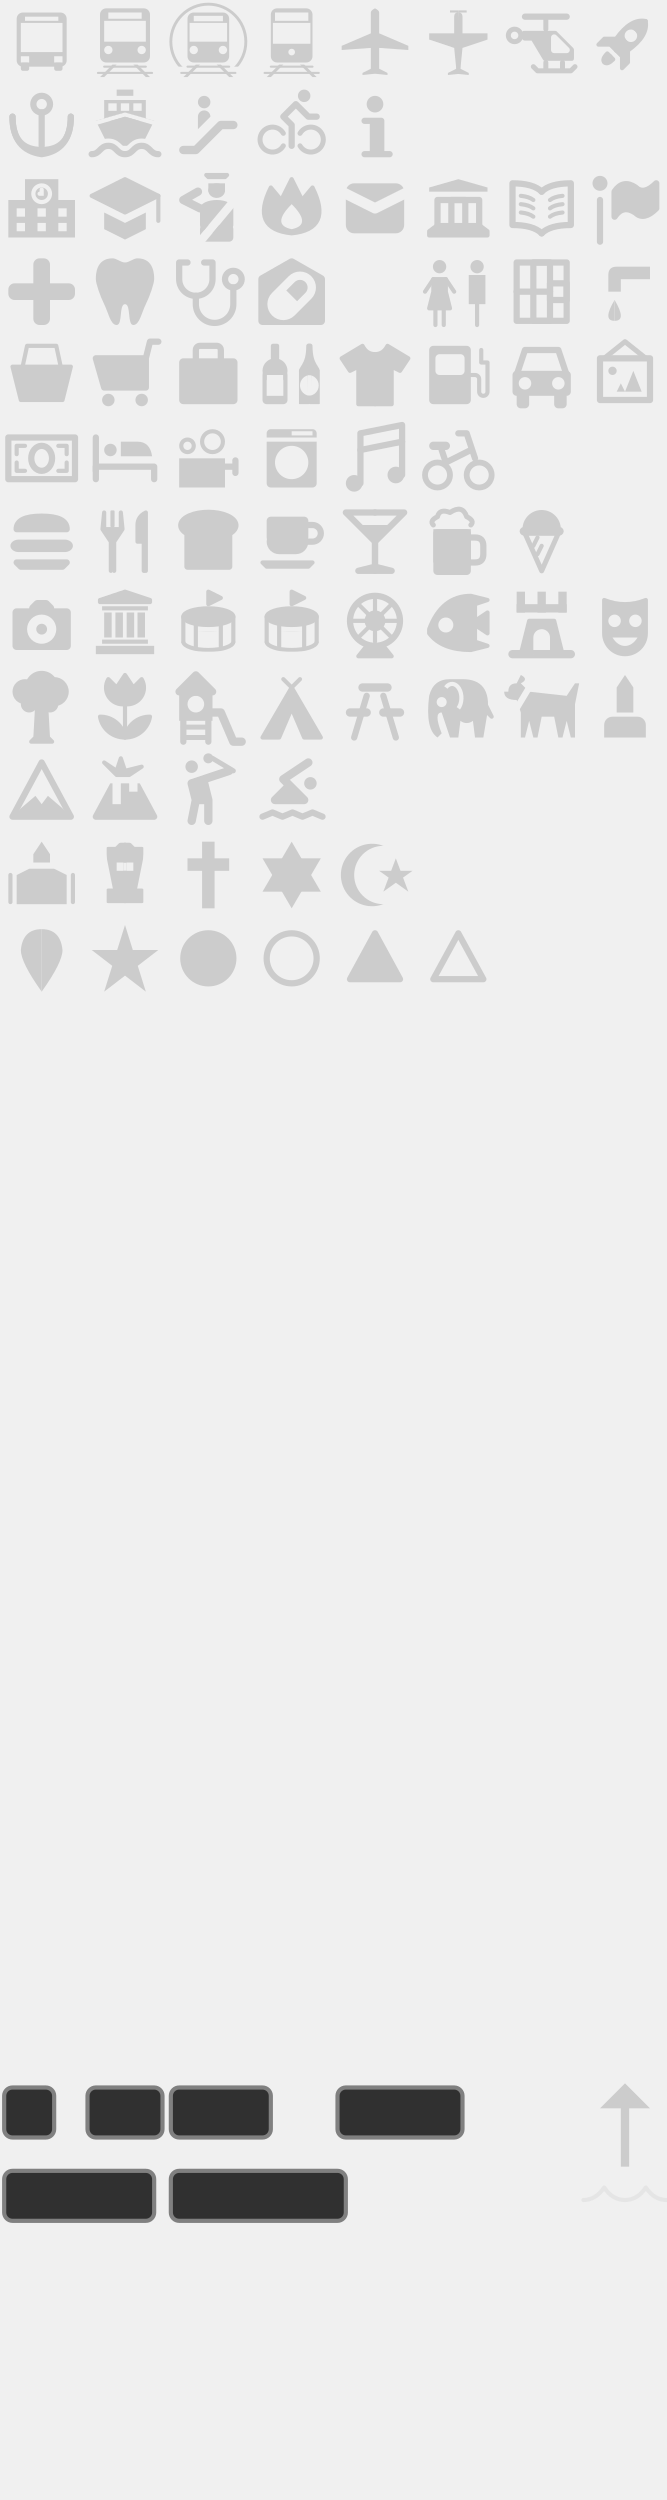
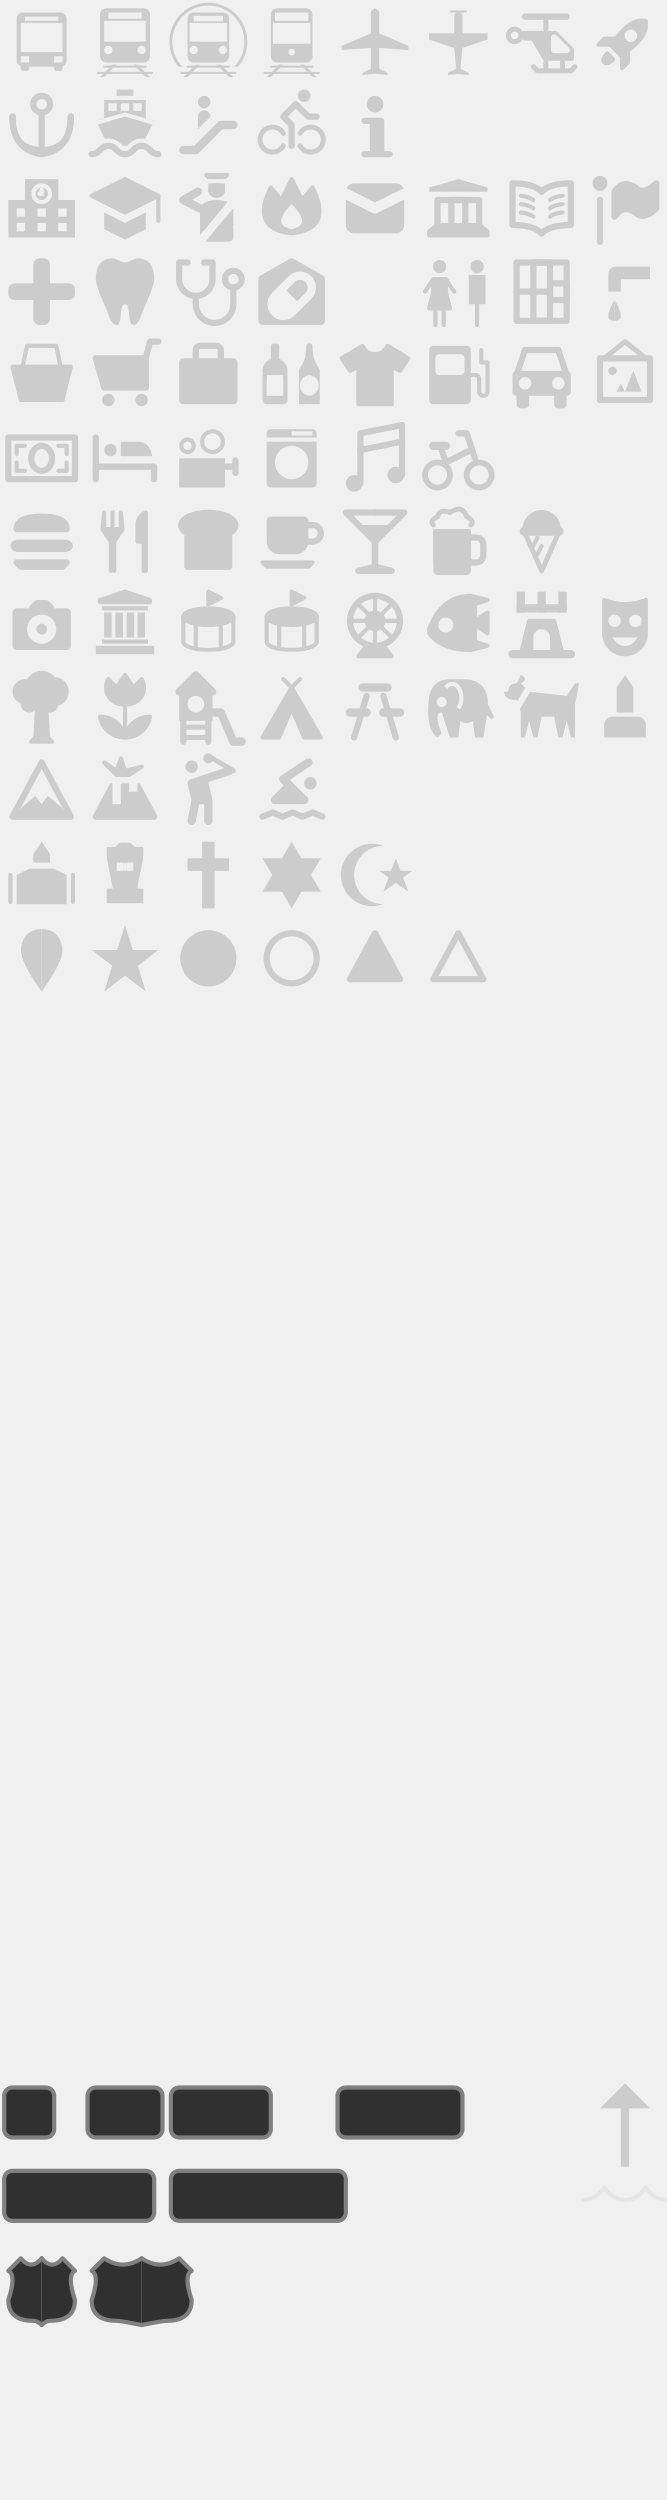
<svg xmlns="http://www.w3.org/2000/svg" viewBox="0 0 160 600">
  <style>
    /* 塗りのみ */
    .f {
      fill: hsl(0 0% 80%);
    }

    /* 線のみ */
    .s {
      fill: none;
      stroke: hsl(0 0% 80%);
      stroke-linejoin: round;
      stroke-linecap: round;
    }

    /* 塗と線 */
    .fs {
      fill: hsl(0 0% 80%);
      stroke: hsl(0 0% 80%);
      stroke-linejoin: round;
      stroke-linecap: round;
    }

    .w05 {
      stroke-width: 0.5;
    }

    .w07 {
      stroke-width: 0.7;
    }

    .w10 {
      stroke-width: 1;
    }

    .w12 {
      stroke-width: 1.2;
    }

    .w14 {
      stroke-width: 1.4;
    }

    .w15 {
      stroke-width: 1.5;
    }

    .w18 {
      stroke-width: 1.8;
    }

    .w20 {
      stroke-width: 2.0;
    }

    /* 道路番号の基本スタイル */
    .road {
      fill: hsl(0 0% 0% / 80%);
      stroke: hsl(0 0% 50%);
      stroke-linejoin: round;
      stroke-linecap: round;
    }
  </style>
  <g>
    <view id="bus_11" viewBox="0 0 20 20" />
    <g transform="translate(0 0)">
      <defs>
        <mask id="bus_11_mask">
          <rect x="0" y="0" width="20" height="20" fill="white" />
          <rect x="6" y="4" width="8" height="1" fill="black" />
          <rect x="5" y="5.5" width="10" height="7" fill="black" />
          <rect x="5" y="13.5" width="2" height="1.5" fill="black" />
          <rect x="13" y="13.5" width="2" height="1.5" fill="black" />
        </mask>
      </defs>
      <rect x="4" y="3" width="12" height="13" rx="1.5" class="f" mask="url(#bus_11_mask)" />
      <rect x="5" y="15" width="2" height="2" rx="0.5" class="f" mask="url(#bus_11_mask)" />
      <rect x="13" y="15" width="2" height="2" rx="0.5" class="f" mask="url(#bus_11_mask)" />
    </g>
    <view id="railway_11" viewBox="20 0 20 20" />
    <g transform="translate(20 0)">
      <defs>
        <mask id="railway_11_mask">
          <rect x="0" y="0" width="20" height="20" fill="white" />
          <rect x="6" y="3" width="8" height="1.5" fill="black" />
          <rect x="5" y="5" width="10" height="5" fill="black" />
          <circle cx="6" cy="12" r="1" fill="black" />
          <circle cx="14" cy="12" r="1" fill="black" />
        </mask>
      </defs>
      <rect x="4" y="2" width="12" height="13" rx="1.5" class="f" mask="url(#railway_11_mask)" />
      <path d="M 7 15.5 l -3 3 l 1 0 l 3 -3" class="f" />
      <path d="M 12 15.5 l 3 3 l 1 0 l -3 -3" class="f" />
      <path d="M 5 16 l 10 0" class="s w05" />
      <path d="M 3.5 17.5 l 13 0" class="s w05" />
    </g>
    <view id="rail_metro_11" viewBox="40 0 20 20" />
    <g transform="translate(40 0)">
      <defs>
        <mask id="rail_metro_11_mask">
          <rect x="0" y="0" width="20" height="20" fill="white" />
          <rect x="6.5" y="3.8" width="7" height="1.3" fill="black" />
          <rect x="5.5" y="5.5" width="9" height="4.5" fill="black" />
          <circle cx="6.5" cy="12" r="1" fill="black" />
          <circle cx="13.5" cy="12" r="1" fill="black" />
        </mask>
        <mask id="rail_metro_11_tunnel_mask">
          <rect x="0" y="0" width="20" height="20" fill="white" />
          <rect x="0" y="16" width="20" height="5" fill="black" />
        </mask>
      </defs>
      <rect x="5" y="3" width="10" height="12" rx="1.5" class="f" mask="url(#rail_metro_11_mask)" />
      <circle cx="10" cy="10" r="9" class="s w07" mask="url(#rail_metro_11_tunnel_mask)" />
      <path d="M 7 15.5 l -3 3 l 1 0 l 3 -3" class="f" />
      <path d="M 12 15.5 l 3 3 l 1 0 l -3 -3" class="f" />
      <path d="M 5 16 l 10 0" class="s w05" />
      <path d="M 3.5 17.5 l 13 0" class="s w05" />
    </g>
    <view id="rail_light_11" viewBox="60 0 20 20" />
    <g transform="translate(60 0)">
      <defs>
        <mask id="rail_light_11_mask">
          <rect x="0" y="0" width="20" height="20" fill="white" />
          <rect x="6" y="3" width="8" height="2" fill="black" />
          <rect x="5.5" y="5.5" width="9" height="5" fill="black" />
          <circle cx="10" cy="12.5" r="0.8" fill="black" />
        </mask>
      </defs>
      <rect x="5" y="2" width="10" height="13" rx="1.5" class="f" mask="url(#rail_light_11_mask)" />
      <path d="M 7 15.5 l -3 3 l 1 0 l 3 -3" class="f" />
      <path d="M 12 15.5 l 3 3 l 1 0 l -3 -3" class="f" />
      <path d="M 5 16 l 10 0" class="s w05" />
      <path d="M 3.5 17.5 l 13 0" class="s w05" />
    </g>
    <view id="airport_11" viewBox="80 0 20 20" />
    <g transform="translate(80 0)">
      <path d="M 10 2 q -1 0.5 -1 1 v 5 l -7 3 v 1 l 7 -0.5 v5 l -2 1 v 0.5 l 3 -0.3 z" class="f" />
      <path d="M 10 2 q -1 0.5 -1 1 v 5 l -7 3 v 1 l 7 -0.5 v5 l -2 1 v 0.5 l 3 -0.3 z" class="f" transform="translate(20) scale(-1 1)" />
    </g>
    <view id="airfield_11" viewBox="100 0 20 20" />
    <g transform="translate(100 0)">
      <path d="M 10 2.5 h -2 v 0.5 h 2 q -1 0 -1 1 v 4 h -6 v 1.5 l 6 2 l 0.5 5 l -2 1 v 0.5 l 3 -0.3 z" class="f" />
      <path d="M 10 2.5 h -2 v 0.5 h 2 q -1 0 -1 1 v 4 h -6 v 1.5 l 6 2 l 0.5 5 l -2 1 v 0.5 l 3 -0.3 z" class="f" transform="translate(20) scale(-1 1)" />
    </g>
    <view id="heliport_11" viewBox="120 0 20 20" />
    <g transform="translate(120 0)">
      <defs>
        <mask id="heliport_11_mask">
          <rect x="0" y="0" width="20" height="20" fill="white" />
          <path d="M 13 9 l 3 3 h -3 z" fill="black" stroke="black" stroke-width="1.5" stroke-linejoin="round" />
        </mask>
      </defs>
      <path d="M 6 8 h 7 l 4 4 v 2 h -6 l -3 -5 h -2 z" class="fs w15" mask="url(#heliport_11_mask)" />
      <path d="M 15 15 v 1.5 z" class="s w12" />
      <path d="M 11 4 v 3 z" class="s w12" />
      <path d="M 6 4 h 10 z" class="s w15" />
      <path d="M 11 15 v 1.5 z" class="s w12" />
      <path d="M 8 16 l 1 1 h 8 l 1 -1" class="s w12" />
      <circle cx="3.5" cy="8.5" r="1.5" class="s w12" />
    </g>
    <view id="rocket_11" viewBox="140 0 20 20" />
    <g transform="translate(140 0)">
      <defs>
        <mask id="rocket_11_mask">
          <rect x="0" y="0" width="20" height="20" fill="white" />
          <circle cx="10" cy="8" r="1.5" fill="black" />
        </mask>
      </defs>
      <path d="M 10 3 q -3 2 -2 8 l -2 2 v 2 l 2 -2 h 2 z M 10 15 h -1 q 0 2 1 2 z" class="fs" mask="url(#rocket_11_mask)" transform="rotate(45 10 10)" />
      <path d="M 10 3 q -3 2 -2 8 l -2 2 v 2 l 2 -2 h 2 z M 10 15 h -1 q 0 2 1 2 z" class="fs" mask="url(#rocket_11_mask)" transform="translate(20 0) scale(-1 1) rotate(-45 10 10) " />
    </g>
    <view id="harbor_11" viewBox="0 20 20 20" />
    <g transform="translate(0 20)">
      <circle cx="10" cy="5" r="2" class="s w15" />
      <path d="M 10 7 v 8 " class="s w15" />
      <path d="M 3 8 q 0 8 7 8 t 7 -8" class="s w15" />
      <path d="M 3 8 q 0 8 7 9 q 7 -1 7 -9" class="s w15" />
    </g>
    <view id="ferry_terminal_11" viewBox="20 20 20 20" />
    <g transform="translate(20 20)">
      <defs>
        <mask id="ferry_terminal_11_mask">
          <rect x="0" y="0" width="20" height="20" fill="white" />
          <rect x="6" y="4.8" width="2" height="1.8" fill="black" />
          <rect x="9" y="4.8" width="2" height="1.8" fill="black" />
          <rect x="12" y="4.8" width="2" height="1.8" fill="black" />
          <path d="M 3 9.5 l 7 -2 l 7 2" fill="none" stroke="black" />
          <path d="M 2 17 c 2 0 2 -2 4 -2 s 2 2 4 2 s 2 -2 4 -2 s 2 2 4 2" fill="none" stroke="black" stroke-width="3.5" />
        </mask>
      </defs>
      <rect x="8" y="1.5" width="4" height="1.5" class="f" />
      <rect x="5" y="4" width="10" height="5" class="f" mask="url(#ferry_terminal_11_mask)" />
      <path d="M 3 9 l 7 -2 l 7 2 l -3 6 h -8" class="f" mask="url(#ferry_terminal_11_mask)" />
      <path d="M 2 17 c 2 0 2 -2 4 -2 s 2 2 4 2 s 2 -2 4 -2 s 2 2 4 2" class="s w15" />
    </g>
    <view id="entrance_11" viewBox="40 20 20 20" />
    <g transform="translate(40 20)">
      <circle cx="9" cy="4.5" r="1.5" class="f" />
      <path d="M 7.5 11 v -3 a 1.5 1.5 0 0 1 3 0 z" class="f" />
      <path d="M 4 16 h 3 l 6 -6 h 3 " class="s w20" />
    </g>
    <view id="bicycle_rental_11" viewBox="60 20 20 20" />
    <g transform="translate(60 20)">
      <circle cx="13" cy="3" r="1.5" class="f" />
      <path d="M 8 12 a 3 3 0 1 0 0 3" class="s w12" />
      <path d="M 12 12 a 3 3 0 1 1 0 3" class="s w12" />
      <path d="M 10 15 v -5 l -2 -2 l 3 -3 l 3 3 h 2" class="s w15" />
    </g>
    <view id="information_11" viewBox="80 20 20 20" />
    <g transform="translate(80 20)">
      <circle cx="10" cy="5" r="2" class="f" />
      <path d="M 7.5 9 h 2 v 8 h -2 h 6 h -2 v -8 z" class="fs w15" />
    </g>
    <view id="school_11" viewBox="0 40 20 20" />
    <g transform="translate(0 40)">
      <defs>
        <mask id="school_11_mask">
          <rect x="0" y="0" width="20" height="20" fill="white" />
          <circle cx="10" cy="6.5" r="2" fill="none" stroke="black" />
          <path d="M 10 5.5 v 1 h -0.5" fill="none" stroke="black" stroke-linecap="round" />
          <rect x="4" y="10" width="2" height="2" fill="black" />
          <rect x="9" y="10" width="2" height="2" fill="black" />
          <rect x="14" y="10" width="2" height="2" fill="black" />
          <rect x="4" y="13.5" width="2" height="2" fill="black" />
          <rect x="9" y="13.5" width="2" height="2" fill="black" />
          <rect x="14" y="13.5" width="2" height="2" fill="black" />
        </mask>
      </defs>
      <path d="M 6 3 h 8 v 5 h 4 v 9 h -16 v -9 h 4 z" class="f" mask="url(#school_11_mask)" />
    </g>
    <view id="college_11" viewBox="20 40 20 20" />
    <g transform="translate(20 40)">
      <path d="M 18 7 l -8 -4 l -8 4 l 8 4 l 8 -4 z" class="fs" />
      <path d="M 18 7 v6" class="s" />
      <path d="M 5 11 v 4 l 5 2.5 l 5 -2.5 v -4 l -5 2.5 z" class="f" />
    </g>
    <view id="police_11" viewBox="40 40 20 20" />
    <g transform="translate(40 40)">
      <defs>
        <mask id="police_11_mask">
          <rect x="0" y="0" width="20" height="20" fill="white" />
          <path d="M 18 6 l -10 12" style="fill:none; stroke:black; stroke-width:2" />
        </mask>
      </defs>
      <rect x="8" y="8" width="8" height="8" rx="4" ry="2" class="f" mask="url(#police_11_mask)" />
      <rect x="8" y="14" width="8" height="4" rx="1" class="f" mask="url(#police_11_mask)" />
      <path d="M 8 10 l -4 -2 l 3.5 -2" class="s w20" />
      <rect x="10" y="4" width="4" height="3.5" class="f" rx="2" />
      <rect x="10" y="4" width="4" height="2" class="f" />
      <path d="M 9.5 2 h 5 l -0.5 0.5 h -4 z" class="fs" />
    </g>
    <view id="fire_station_11" viewBox="60 40 20 20" />
    <g transform="translate(60 40)">
      <defs>
        <mask id="fire_station_11_mask">
          <rect x="0" y="0" width="20" height="20" fill="white" />
          <path d="M 10 9 Q 5 14 10 15 Q 15 14 10 9 z" style="fill:black" />
        </mask>
      </defs>
      <path d="M 10 3 L 7.5 8 L 5 5 Q 0 15 10 16 Q 20 15 15 5 L 12.5 8 z" class="fs" mask="url(#fire_station_11_mask)" />
    </g>
    <view id="post_11" viewBox="80 40 20 20" />
    <g transform="translate(80 40)">
      <defs>
        <mask id="post_11_mask">
          <rect x="0" y="0" width="20" height="20" fill="white" />
          <path d="M 2 6 L 10 10 L 18 6" style="fill:none; stroke:black; stroke-width:2.5; stroke-linejoin:round" />
        </mask>
      </defs>
      <rect x="3" y="4" width="14" height="12" rx="2" class="f" mask="url(#post_11_mask)" />
    </g>
    <view id="town_hall_11" viewBox="100 40 20 20" />
    <g transform="translate(100 40)">
      <path d="M 10 3 l -7 2 v 1 h 14 v -1 z" class="f" />
      <path d="M 5 14 v -6 h 10 v 6" class="s w15" />
      <path d="M 8.333 14 v -6 h 3.333 v 6" class="s w15" />
      <path d="M 5 14 l -2 1.5 v 1 h 14 v -1 l -2 -1.5 z" class="fs" />
    </g>
    <view id="library_11" viewBox="120 40 20 20" />
    <g transform="translate(120 40)">
      <path d="M 10 6 q -2 -2 -7 -2 v 10 q 5 0 7 2" class="s w15" />
      <path d="M 10 6 q -2 -2 -7 -2 v 10 q 5 0 7 2" class="s w15" transform="translate(20 0) scale(-1 1)" />
      <path d="M 8 8 q -1 -0.8 -3 -1" class="s" />
      <path d="M 8 10 q -1 -0.8 -3 -1" class="s" />
      <path d="M 8 12 q -1 -0.8 -3 -1" class="s" />
      <path d="M 12 8 q 1 -0.8 3 -1" class="s" />
      <path d="M 12 10 q 1 -0.8 3 -1" class="s" />
      <path d="M 12 12 q 1 -0.8 3 -1" class="s" />
    </g>
    <view id="embassy_11" viewBox="140 40 20 20" />
    <g transform="translate(140 40)">
      <circle cx="4" cy="4" r="1.8" class="f" />
      <path d="M 4 8 v 10" class="s w15" />
      <path d="M 7.5 6 q 2 -3 5 -1 q 2 2 5 -1 v 6 q -3 3 -5 1 q -3 -2 -5 1 z" class="fs w15" />
    </g>
    <view id="hospital_11" viewBox="0 60 20 20" />
    <g transform="translate(0 60)">
      <rect x="2" y="8" width="16" height="4" rx="1.5" class="f" />
      <rect x="8" y="2" width="4" height="16" rx="1.5" class="f" />
    </g>
    <view id="dentist_11" viewBox="20 60 20 20" />
    <g transform="translate(20 60)">
      <path d="M 10 3 C 9 3 8 2 7 2 C 3 2 3 6 3 7 S 4 11 5 13 S 6.5 18 8 18 S 8.5 13 10 13 z" class="f" />
      <path d="M 10 3 C 9 3 8 2 7 2 C 3 2 3 6 3 7 S 4 11 5 13 S 6.5 18 8 18 S 8.5 13 10 13 z" class="f" transform="translate(20) scale(-1 1)" />
    </g>
    <view id="doctor_11" viewBox="40 60 20 20" />
    <g transform="translate(40 60)">
      <path d="M 5 3 h -2 v 4 a 4 4 0 0 0 8 0 v -4 h -2 " class="s w15" />
      <path d="M 7 11 v 2 a 4 4 0 0 0 9 0 v -4" class="s w15" />
      <circle cx="16" cy="7" r="2" class="s w15" />
    </g>
    <view id="pharmacy_11" viewBox="60 60 20 20" />
    <g transform="translate(60 60)">
      <defs>
        <mask id="pharmacy_11_mask">
          <rect x="0" y="0" width="20" height="20" fill="white" />
          <path d="M 6 11 a 2 2 0 0 0 4 4 l 4 -4 a 2 2 0 0 0 -4 -4 z" class="s" style="stroke:black; stroke-width:2" />
          <path d="M 6 11 a 2 2 0 0 0 4 4 l 2 -2 l -4 -4 z" class="f" style="fill:black" />
        </mask>
      </defs>
      <path d="M 10 3 l -7 4 v 10 h 14 v -10 z" class="fs w20" mask="url(#pharmacy_11_mask)" />
    </g>
    <view id="toilet_11" viewBox="100 60 20 20" />
    <g transform="translate(100 60)">
      <circle cx="5.5" cy="4" r="1.6" class="f" />
      <path d="M 4 7 v 3 l -1 4 h 5 l -1 -4 v -3 z" class="fs" />
      <path d="M 4 7 l -2 3 M 7 7 l 2 3" class="s" />
      <path d="M 4.5 12 v 6 M 6.5 12 v 6" class="s" />
      <circle cx="14.5" cy="4" r="1.6" class="f" />
      <rect x="12.5" y="6" width="4" height="7" class="f" />
      <path d="M 14.5 12 v 6" class="s" />
    </g>
    <view id="prison_11" viewBox="120 60 20 20" />
    <g transform="translate(120 60)" class="s w15">
      <rect x="4" y="3" width="12" height="14" />
      <rect x="8" y="3" width="4" height="14" />
      <rect x="12" y="8" width="4" height="4" />
      <path d="M 4 10 h 8" />
    </g>
    <view id="drinking_water_11" viewBox="140 60 20 20" />
    <g transform="translate(140 60)">
      <path d="M 16 4 h -8 q -2 0 -2 2 v 4 h 3 v -3 h 7 z" class="f" />
      <path d="M 7.5 12 q -3 5 0 5 z" class="f" />
      <path d="M 7.5 12 q 3 5 0 5 z" class="f" />
    </g>
    <view id="shop_11" viewBox="0 80 20 20" />
    <g transform="translate(0 80)">
      <path d="M 3 8 h 14 l -2 8 h -10 z" class="fs" />
      <path d="M 5 10 l 1.5 -7 h 7 l 1.5 7 z" class="s" />
    </g>
    <view id="grocery_11" viewBox="20 80 20 20" />
    <g transform="translate(20 80)">
      <path d="M 15 6 h -12 l 2 7 h 10 v -7 l 1 -4 h 2" class="s w15" />
      <path d="M 15 6 h -12 l 2 7 h 10 z" class="f" />
      <circle cx="6" cy="16" r="1.5" class="f" />
      <circle cx="14" cy="16" r="1.5" class="f" />
    </g>
    <view id="suitcase_11" viewBox="40 80 20 20" />
    <g transform="translate(40 80)">
      <rect x="3" y="6" width="14" height="11" rx="1" class="f" />
      <rect x="7" y="3" width="6" height="12" rx="1" class="s w15" />
    </g>
    <view id="alcohol_shop_11" viewBox="60 80 20 20" />
    <g transform="translate(60 80)">
      <defs>
        <mask id="alcohol_shop_11_mask">
          <rect x="0" y="0" width="20" height="20" fill="white" />
          <rect x="4" y="10" width="4" height="5" fill="black" />
          <circle cx="14.5" cy="12.5" r="2.5" fill="black" />
        </mask>
      </defs>
      <rect x="5" y="2.5" width="2" height="4" rx="0.5" class="f" />
      <circle cx="6" cy="9" r="3" class="f" mask="url(#alcohol_shop_11_mask)" />
      <rect x="3" y="9" width="6" height="8" rx="1" class="f" mask="url(#alcohol_shop_11_mask)" />
      <path d="M 14.5 3 h -0.5 c 0 5 -2 5 -2 7 v 6.5 h 2 z" class="fs" mask="url(#alcohol_shop_11_mask)" />
      <path d="M 14.5 3 h -0.5 c 0 5 -2 5 -2 7 v 6.5 h 2 z" class="fs" mask="url(#alcohol_shop_11_mask)" transform="translate(28.5 0) scale(-1 1)" />
    </g>
    <view id="clothing_store_11" viewBox="80 80 20 20" />
    <g transform="translate(80 80)">
      <path d="M 10 5 q -2 0 -3 -2 l -5 3 l 2 3 l 2 -1 v 9 h 4 z" class="fs" />
      <path d="M 10 5 q -2 0 -3 -2 l -5 3 l 2 3 l 2 -1 v 9 h 4 z" class="fs" transform="translate(20 0) scale(-1 1)" />
    </g>
    <view id="fuel_11" viewBox="100 80 20 20" />
    <g transform="translate(100 80)">
      <defs>
        <mask id="fuel_11_mask">
          <rect x="0" y="0" width="20" height="20" fill="white" />
          <rect x="4.5" y="5" width="7" height="5" rx="1" fill="black" />
        </mask>
      </defs>
      <rect x="3" y="3" width="10" height="14" rx="1" class="f" mask="url(#fuel_11_mask)" />
      <path d="M 12 10 h 2 a 1 1 0 0 1 1 1 v 3 a 1 1 0 0 0 2 0 v -7 h -1.5 v -3" class="s" />
    </g>
    <view id="car_11" viewBox="120 80 20 20" />
    <g transform="translate(120 80)">
      <defs>
        <mask id="car_11_mask">
          <rect x="0" y="0" width="20" height="20" fill="white" />
          <circle cx="6" cy="12" r="1.5" fill="black" />
          <circle cx="14" cy="12" r="1.5" fill="black" />
        </mask>
      </defs>
      <rect x="3" y="9" width="14" height="6" rx="1" class="f" mask="url(#car_11_mask)" />
      <rect x="4" y="14" width="3" height="4" class="f" rx="1" />
      <rect x="13" y="14" width="3" height="4" class="f" rx="1" />
      <path d="M 4 10 l 2 -6 h 8 l 2 6" class="s w15" />
    </g>
    <view id="art_gallery_11" viewBox="140 80 20 20" />
    <g transform="translate(140 80)">
      <rect x="4" y="6" width="12" height="10" class="s w15" />
      <circle cx="7" cy="9" r="1" class="f" />
      <path d="M 8 14 l 1 -2 l 1 2 l 2 -5 l 2 5 z" class="f" />
      <path d="M 5 6 L 10 2 L 15 6" class="s w12" />
    </g>
    <view id="bank_11" viewBox="0 100 20 20" />
    <g transform="translate(0 100)">
      <rect x="2" y="5" width="16" height="10" class="s w15" />
      <ellipse cx="10" cy="10" rx="2.5" ry="3" class="s w15" />
      <path d="M 6 7 h -2 v 2" class="s" />
      <path d="M 6 13 h -2 v -2" class="s" />
      <path d="M 14 7 h 2 v 2" class="s" />
      <path d="M 14 13 h 2 v -2" class="s" />
    </g>
    <view id="lodging_11" viewBox="20 100 20 20" />
    <g transform="translate(20 100)">
      <path d="M 3 15 v -3 h 14 v 3" class="s w15" />
      <path d="M 3 5 v 8" class="s w15" />
      <circle cx="6.5" cy="8" r="1.5" class="f" />
      <path d="M 9 6 h 4 q 3 0 3.5 3.5 h -7.5 z" class="f" />
    </g>
    <view id="cinema_11" viewBox="40 100 20 20" />
    <g transform="translate(40 100)">
      <rect x="3" y="10" width="11" height="7" class="f" />
      <circle cx="5" cy="7" r="1.5" class="s" />
      <circle cx="11" cy="6" r="2.5" class="s" />
      <path d="M 13 12 h 3.5 v -1.5 v 3" class="s w15" />
    </g>
    <view id="laundry_11" viewBox="60 100 20 20" />
    <g transform="translate(60 100)">
      <defs>
        <mask id="laundry_11_mask">
          <rect x="0" y="0" width="20" height="20" fill="white" />
          <circle cx="10" cy="11" r="4" fill="black" />
          <rect x="0" y="5" width="20" height="1" fill="black" />
          <rect x="10" y="3.5" width="5" height="1" fill="black" />
        </mask>
      </defs>
      <rect x="4" y="3" width="12" height="14" rx="1" class="f" mask="url(#laundry_11_mask)" />
    </g>
    <view id="music_11" viewBox="80 100 20 20" />
    <g transform="translate(80 100)">
      <circle cx="5" cy="16" r="1.5" class="fs" />
      <circle cx="15" cy="14" r="1.5" class="fs" />
      <path d="M 6.5 16 v -12 l 10 -2 v 12" class="s w15" />
      <path d="M 6.5 8 l 10 -2" class="s w15" />
    </g>
    <view id="bicycle_11" viewBox="100 100 20 20" />
    <g transform="translate(100 100)">
      <circle cx="5" cy="14" r="3" class="s w14" />
      <circle cx="15" cy="14" r="3" class="s w14" />
      <path d="M 6 8 l 1 3 l 6 -3" class="s w15" />
      <path d="M 4 7 h 3" class="s w20" />
      <path d="M 10 4 h 2 l 2 6" class="s w15" />
    </g>
    <view id="fast_food_11" viewBox="0 120 20 20" />
    <g transform="translate(0 120)">
      <path d="M10 4 q -6 0 -6 3 h 12 q 0 -3 -6 -3" class="fs w15" />
      <rect x="2.5" y="9.5" width="15" height="3" rx="2" class="f" />
      <path d="M 4 15 l 1 1 h 10 l 1 -1 z" class="fs w15" />
    </g>
    <view id="restaurant_11" viewBox="20 120 20 20" />
    <g transform="translate(20 120)">
      <path d="M 7 7 h -2 v -4 l -0.4 4 l 2 3 v 7 z" class="fs" />
      <path d="M 7 7 h -2 v -4 l -0.4 4 l 2 3 v 7 z" class="fs" transform="translate(14 0) scale(-1 1)" />
      <rect x="6.5" y="2.5" width="1" height="4" rx="0.2" class="f" />
      <path d="M 15 3 q -2 1 -2 3 v4 h 1.5 v 7 h 0.5 z" class="fs" />
    </g>
    <view id="bakery_11" viewBox="40 120 20 20" />
    <g transform="translate(40 120)">
      <path d="M 5 8 v 8 h 10 v -8 a 6.5 3 0 1 0 -10 0 z" class="fs w15" />
    </g>
    <view id="cafe_11" viewBox="60 120 20 20" />
    <g transform="translate(60 120)">
      <rect x="4" y="4" width="10" height="6" rx="1" class="f" />
      <rect x="4" y="7" width="10" height="6" rx="3" ry="4" class="f" />
      <path d="M 12 6 h 3 a 2 2 0 0 1 0 4 h -3" class="s w15" />
      <path d="M 3 15 h 12 l -1 1 h -10 z" class="fs" />
    </g>
    <view id="bar_11" viewBox="80 120 20 20" />
    <g transform="translate(80 120)">
      <path d="M 10 3 h -7 l 7 7 v 6 l -4 1 h 4" class="s w15" />
      <path d="M 10 3 h -7 l 7 7 v 6 l -4 1 h 4" class="s w15" transform="translate(20 0) scale(-1 1)" />
      <path d="M 6 6 l 4 4 l 4 -4 z" class="f" />
    </g>
    <view id="beer_11" viewBox="100 120 20 20" />
    <g transform="translate(100 120)">
      <rect x="4" y="7" width="9" height="8" class="f" />
      <rect x="4" y="7" width="9" height="11" rx="1" class="f" />
      <path d="M 12 9 h 2 q 2 0 2 2 v 2 q 0 2 -2 2 h -2" class="s w15" />
      <path d="M 4 6 q -1 -1 1 -2 q 0.5 -2 3 -1 q 3 -2 4 1 q 2 1 1 2" class="s w12" />
    </g>
    <view id="ice_cream_11" viewBox="120 120 20 20" />
    <g transform="translate(120 120)">
      <path d="M 6 8 a 0.7 0.5 0 0 1 0 -1 a 4 4 0 0 1 8 0 a 0.7 0.5 0 0 1 0 1" class="fs w12" />
      <path d="M 6 8 L 10 17 L 14 8 z" class="s w12" />
      <path d="M 8 11 l 1 -2" class="s" />
      <path d="M 9 13 l 1 -2" class="s" />
    </g>
    <view id="attraction_11" viewBox="0 140 20 20" />
    <g transform="translate(0 140)">
      <defs>
        <mask id="attraction_11_mask">
          <rect x="0" y="0" width="20" height="20" fill="white" />
          <circle cx="10" cy="11" r="3.5" fill="black" />
          <circle cx="10" cy="11" r="1.3" fill="white" />
        </mask>
      </defs>
      <rect x="3" y="6" width="14" height="10" rx="1" class="f" mask="url(#attraction_11_mask)" />
      <path d="M 8 6 l 1 -1 h 2 l 1 1 z" class="fs w20" />
    </g>
    <view id="museum_11" viewBox="20 140 20 20" />
    <g transform="translate(20 140)">
      <path d="M 10 2 l -6 2 v 0.5 h 12 v -0.5 z" class="fs" />
      <rect x="4.5" y="5.5" width="11" height="1" class="f" />
      <rect x="5" y="7" width="1.8" height="6" class="f" />
      <rect x="7.7" y="7" width="1.8" height="6" class="f" />
      <rect x="10.4" y="7" width="1.8" height="6" class="f" />
      <rect x="13" y="7" width="1.8" height="6" class="f" />
      <rect x="4.5" y="13.5" width="11" height="1" class="f" />
      <rect x="3" y="15" width="14" height="2" class="f" />
    </g>
    <view id="stadium_11" viewBox="40 140 20 20" />
    <g transform="translate(40 140)">
      <defs>
        <mask id="stadium_11_mask">
          <rect x="0" y="0" width="20" height="20" fill="white" />
          <rect x="0" y="4" width="20" height="10" fill="black" />
        </mask>
      </defs>
      <path d="M 10 2 v 3 l 3 -1.5 z" class="fs" />
      <ellipse cx="10" cy="8" rx="6" ry="2" class="fs" />
      <ellipse cx="10" cy="14" rx="6" ry="2" class="s" mask="url(#stadium_11_mask)" />
      <path d="M 4 8 v 6 M 7 9.2 v 6 M 13 9.2 v 6 M 16 8 v 6" class="s" />
    </g>
    <view id="pitch_11" viewBox="60 140 20 20" />
    <g transform="translate(60 140)">
      <defs>
        <mask id="pitch_11_mask">
          <rect x="0" y="0" width="20" height="20" fill="white" />
          <rect x="0" y="4" width="20" height="10" fill="black" />
        </mask>
      </defs>
      <path d="M 10 2 v 3 l 3 -1.5 z" class="fs" />
      <ellipse cx="10" cy="8" rx="6" ry="2" class="fs" />
      <ellipse cx="10" cy="14" rx="6" ry="2" class="s" mask="url(#pitch_11_mask)" />
      <path d="M 4 8 v 6 M 7 9.2 v 6 M 13 9.2 v 6 M 16 8 v 6" class="s" />
    </g>
    <view id="amusement_park_11" viewBox="80 140 20 20" />
    <g transform="translate(80 140)">
      <circle cx="10" cy="9" r="6" class="s w15" />
      <circle cx="10" cy="9" r="2.5" class="f" />
      <path d="M 10 4 v 10" class="s" />
      <path d="M 6 5 l 8 8" class="s" />
      <path d="M 4 9 h 12" class="s" />
      <path d="M 6 13 l 8 -8" class="s" />
      <path d="M 8 15 l -2 2.5 h 8 l -2 -2.5" class="fs" />
    </g>
    <view id="aquarium_11" viewBox="100 140 20 20" />
    <g transform="translate(100 140)">
      <defs>
        <mask id="aquarium_11_mask">
          <rect x="0" y="0" width="20" height="20" fill="white" />
          <circle cx="7" cy="10" r="1.8" fill="black" />
        </mask>
      </defs>
      <path d="M 3 11 q 3 -8 10 -8 l 4 1 l -3 1 v 9 l 3 1 l -4 1 q -7 0 -10 -4 z" class="fs" mask="url(#aquarium_11_mask)" />
      <path d="M 14 9 l 3 -2 v 5 l -3 -2 z" class="fs" />
    </g>
    <view id="castle_11" viewBox="120 140 20 20" />
    <g transform="translate(120 140)">
      <defs>
        <mask id="castle_11_mask">
          <rect x="0" y="0" width="20" height="20" fill="white" />
          <path d="M 8 17 v -4 a 2 2 0 0 1 4 0 v 4 z" fill="black" />
        </mask>
      </defs>
      <rect x="4" y="2" width="2" height="5" class="f" />
      <rect x="9" y="2" width="2" height="5" class="f" />
      <rect x="14" y="2" width="2" height="5" class="f" />
      <rect x="4" y="5" width="12" height="2" class="f" />
      <path d="M 3 17 h 14" class="s w20" />
      <path d="M 5 17 l 2 -8 h 6 l 2 8" class="fs" mask="url(#castle_11_mask)" />
    </g>
    <view id="theatre_11" viewBox="140 140 20 20" />
    <g transform="translate(140 140)">
      <defs>
        <mask id="theatre_11_mask">
          <rect x="0" y="0" width="20" height="20" fill="white" />
          <circle cx="7.5" cy="9" r="1.5" fill="black" />
          <circle cx="12.5" cy="9" r="1.5" fill="black" />
          <path d="M 7 13 a 4 6 0 0 0 6 0 z" fill="black" />
        </mask>
      </defs>
      <path d="M 15 4 q -5 2 -10 0 v 8 a 5 5 0 0 0 10 0 z" class="fs" mask="url(#theatre_11_mask)" />
    </g>
    <view id="park_11" viewBox="0 160 20 20" />
    <g transform="translate(0 160)">
      <circle cx="7" cy="9" r="2" class="f" />
      <circle cx="6" cy="6" r="3" class="f" />
      <circle cx="10" cy="5" r="4" class="f" />
      <circle cx="13" cy="6" r="3.5" class="f" />
      <circle cx="12" cy="9" r="2" class="f" />
      <path d="M 7.5 18 l 1 -1 l 0.5 -9 h 2 l 0.5 9 l 1 1 z" class="fs" />
    </g>
    <view id="garden_11" viewBox="20 160 20 20" />
    <g transform="translate(20 160)">
      <path d="M 10 17 a 6 6 0 0 1 -6 -5 a 6 6 0 0 1 6 5" class="fs" />
      <path d="M 10 17 a 6 6 0 0 1 6 -5 a 6 6 0 0 1 -6 5" class="fs" />
      <path d="M 10 17 v -8" class="s" />
      <path d="M 10 2 l -2 3 l -2 -2 a 4 4 0 0 0 4 6 a 4 4 0 0 0 4 -6 l -2 2 z" class="fs" />
    </g>
    <view id="playground_11" viewBox="40 160 20 20" />
    <g transform="translate(40 160)">
      <defs>
        <mask id="playground_11_mask">
          <rect x="0" y="0" width="20" height="20" fill="white" />
          <circle cx="7" cy="9" r="2" fill="black" />
        </mask>
      </defs>
      <path d="M 7 2 l -4 4 h 8 z" class="fs w18" />
      <rect x="3" y="6" width="8" height="7" class="f" mask="url(#playground_11_mask)" />
      <path d="M 4 10 v 8" class="s w15" />
      <path d="M 10 10 v 8" class="s w15" />
      <path d="M 4 14.5 h 6" class="s w12" />
      <path d="M 4 17 h 6" class="s w12" />
      <path d="M 10 11 h 3 l 3 7 h 2" class="s w20" />
    </g>
    <view id="campsite_11" viewBox="60 160 20 20" />
    <g transform="translate(60 160)">
      <path d="M 10 5 l -7 12 h 4 L 10 10 l 3 7 h 4 z" class="fs" />
      <path d="M 8 3 L 10 5 L 12 3" class="s" />
    </g>
    <view id="picnic_site_11" viewBox="80 160 20 20" />
    <g transform="translate(80 160)">
      <path d="M 7 5 h 6" class="s w20" />
      <path d="M 8 7 l -3 10" class="s w15" />
      <path d="M 12 7 l 3 10" class="s w15" />
      <path d="M 4 11 h 4" class="s w20" />
      <path d="M 12 11 h 4" class="s w20" />
    </g>
    <view id="zoo_11" viewBox="100 160 20 20" />
    <g transform="translate(100 160)">
      <defs>
        <mask id="zoo_11_mask">
          <rect x="0" y="0" width="20" height="20" fill="white" />
          <circle cx="6" cy="8.5" r="1.2" fill="black" />
          <path d="M 7 5 a 2 3 0 0 1 3 5" fill="none" stroke="black" />
        </mask>
      </defs>
      <path d="M 8 3 q -4 0 -5 4 q -1 8 2 10 l 1 -1 q -2 -5 0 -5 l 2 6 h 2 l 0.5 -4 a 3 4 0 0 0 3 0 l 0.5 4 h 2 l 1 -6 q 1 -8 -6 -8 z" class="f" mask="url(#zoo_11_mask)" />
      <path d="M 16 8 l 2 4 l -2 -2" class="fs" />
    </g>
    <view id="dog_park_11" viewBox="120 160 20 20" />
    <g transform="translate(120 160)">
      <defs>
        <mask id="dog_park_11_mask">
          <rect x="0" y="0" width="20" height="20" fill="white" />
          <path d="M 7 5 l -3 5" fill="none" stroke="black" stroke-width="1.5" />
        </mask>
      </defs>
      <path d="M 7 6 l -2 -2 q 2 -1 0 -2 l -1 2 q -2 0 -2 2 h -1 q 0 2 3 2 l 1 3 v 6 h 1 l 1 -4 l 1 4 h 1 l 1 -5 h 3 l 1 5 h 1 l 1 -4 l 1 4 h 1 l 0 -8 l 1 -5 l -1 0 l -2 3 z" class="f" mask="url(#dog_park_11_mask)" />
    </g>
    <view id="monument_11" viewBox="140 160 20 20" />
    <g transform="translate(140 160)">
      <path d="M 10 2 l -2 3 v 6 h 4 v -6 z" class="f" />
      <path d="M 5 17 v -3 a 2 2 0 0 1 2 -2 h 6 a 2 2 0 0 1 2 2 v 3 z" class="f" />
    </g>
    <view id="mountain_11" viewBox="0 180 20 20" />
    <g transform="translate(0 180)">
      <path d="M 3 16 L 10 3 L 17 16 z" class="s w15" />
      <path d="M 3 16 L 5 14 L 8.5 11 L 10 13 L 11.5 11 L 15 14 L 17 16 z" class="f" />
    </g>
    <view id="volcano_11" viewBox="20 180 20 20" />
    <g transform="translate(20 180)">
      <defs>
        <mask id="volcano_11_mask">
          <rect x="0" y="0" width="20" height="20" fill="white" />
          <rect x="0" y="0" width="20" height="8" fill="black" />
          <path d="M 8 5 v 8" fill="none" stroke="black" stroke-width="2" />
          <path d="M 12 5 v 5" fill="none" stroke="black" stroke-width="2" />
        </mask>
      </defs>
      <path d="M 3 16 L 10 3 L 17 16 z" class="fs w15" mask="url(#volcano_11_mask)" />
      <path d="M 8 6 l -3 -3 l 3 2 l 1 -3 l 1 3 l 4 -1 l -3 2 z" class="fs" />
    </g>
    <view id="golf_11" viewBox="40 180 20 20" />
    <g transform="translate(40 180)">
      <path d="M 6 8 L 15 5 L 6 8 L 7 12 L 6 17 L 7 12 L 10 12 L 10 17 L 10 12 L 9 8 z" class="fs w20" />
      <circle cx="6" cy="4" r="1.5" class="f" />
      <path d="M 16 5 l -5 -3" class="fs w12" />
      <circle cx="10" cy="2" r="1.2" class="f" />
    </g>
    <view id="swimming_11" viewBox="60 180 20 20" />
    <g transform="translate(60 180)">
      <path d="M 14 3 l -6 4 l 5 5 h -7 l 3 -3 v 2 h 1" class="s w20" />
      <path d="M 3 16 l 2.4 -1 l 2.4 1 l 2.4 -1 l 2.4 1 l 2.4 -1 l 2.4 1" class="s w15" />
      <circle cx="14.5" cy="8" r="1.5" class="f" />
    </g>
    <view id="place_of_worship_11" viewBox="0 200 20 20" />
    <g transform="translate(0 200)">
      <path d="M 10 2 l -2 3 v 2 h 4 v -2 z" class="f" />
      <path d="M 4 17 v -7 l 3 -1.5 h 6 l 3 1.5 v 7 z" class="f" />
      <path d="M 2.5 10 v 6.5" class="s" />
      <path d="M 17.5 10 v 6.5" class="s" />
    </g>
    <view id="cemetery_11" viewBox="20 200 20 20" />
    <g transform="translate(20 200)">
      <defs>
        <mask id="cemetery_11_mask">
          <rect x="0" y="0" width="20" height="20" fill="white" />
          <rect x="8" y="7" width="4" height="2" fill="black" />
        </mask>
      </defs>
      <path d="M 10 3 h -1 l -1 1 h -2l 2 10 h -2 v 2 h 4 z" class="fs w15" mask="url(#cemetery_11_mask)" />
      <path d="M 10 3 h -1 l -1 1 h -2 l 2 10 h -2 v 2 h 4 z" transform="translate(20) scale(-1 1)" class="fs w15" mask="url(#cemetery_11_mask)" />
    </g>
    <view id="religious_christian_11" viewBox="40 200 20 20" />
    <g transform="translate(40 200)">
      <rect x="8.5" y="2" width="3" height="16" class="f" />
      <rect x="5" y="6" width="10" height="3" class="f" />
    </g>
    <view id="religious_jewish_11" viewBox="60 200 20 20" />
    <g transform="translate(60 200)">
      <path d="M 10 2 l -7 12 h 14 z" class="f" />
      <path d="M 10 18 l -7 -12 h 14 z" class="f" />
    </g>
    <view id="religious_jewish_11" viewBox="80 200 20 20" />
    <g transform="translate(80 200)">
      <path d="M 12 3 a 7.5 7.5 0 1 0 0 14 a 6 6 0 1 1 0 -14" class="f" />
      <path d="M 15 6 l -3 8 l 7 -5 h -8 l 7 5 z" class="f" />
    </g>
    <view id="marker_11" viewBox="0 220 20 20" />
    <g transform="translate(0 220)">
      <path d="M 10 3 q -4.5 0 -5 5 q 0 3 5 10 z" class="f" />
      <path d="M 10 3 q -4.5 0 -5 5 q 0 3 5 10 z" class="f" transform="translate(20) scale(-1 1)" />
    </g>
    <view id="star_11" viewBox="20 220 20 20" />
    <g transform="translate(20 220)">
      <path d="M 10 2 L 5 18 L 18 8 L 2 8 L 15 18 z" class="f" />
    </g>
    <view id="circle_11" viewBox="40 220 20 20" />
    <g transform="translate(40 220)">
      <circle cx="10" cy="10" r="6" class="fs w15" />
    </g>
    <view id="circle_stroked_11" viewBox="60 220 20 20" />
    <g transform="translate(60 220)">
      <circle cx="10" cy="10" r="6" class="s w15" />
    </g>
    <view id="triangle_11" viewBox="80 220 20 20" />
    <g transform="translate(80 220)">
      <path d="M 10 4 L 4 15 L 16 15 z" class="fs w15" />
    </g>
    <view id="triangle_11" viewBox="100 220 20 20" />
    <g transform="translate(100 220)">
      <path d="M 10 4 L 4 15 L 16 15 z" class="s w15" />
    </g>
    <view id="road_1" viewBox="0 500 14 14" />
    <g transform="translate(0 500)">
      <rect x="1" y="1" width="12" height="12" rx="2" class="road" />
    </g>
    <view id="road_2" viewBox="20 500 20 14" />
    <g transform="translate(20 500)">
      <rect x="1" y="1" width="18" height="12" rx="2" class="road" />
    </g>
    <view id="road_3" viewBox="40 500 26 14" />
    <g transform="translate(40 500)">
      <rect x="1" y="1" width="24" height="12" rx="2" class="road" />
    </g>
    <view id="road_4" viewBox="80 500 32 14" />
    <g transform="translate(80 500)">
      <rect x="1" y="1" width="30" height="12" rx="2" class="road" />
    </g>
    <view id="road_5" viewBox="0 520 38 14" />
    <g transform="translate(0 520)">
      <rect x="1" y="1" width="36" height="12" rx="2" class="road" />
    </g>
    <view id="road_6" viewBox="40 520 44 14" />
    <g transform="translate(40 520)">
      <rect x="1" y="1" width="42" height="12" rx="2" class="road" />
    </g>
    <view id="oneway" viewBox="140 500 20 20" />
    <g transform="translate(140 500)">
      <path d="M 10 0 l -6 6 h 5 v 14 h 2 v -14 h 5 z" class="f" />
    </g>
    <view id="wave" viewBox="140 520 20 10" />
    <g transform="translate(140 520)">
      <path d="M 0 8 q 3 0 5 -3 q 2 3 5 3 q 3 0 5 -3 q 2 3 5 3" class="s" stroke-opacity="0.3" />
    </g>
+     <view id="us-highway_1" viewBox="0 540 20 20" />
+     <view id="us-highway_2" viewBox="0 540 20 20" />
+     <g transform="translate(0 540)">
+       <path d="M 10 2 Q 7.5 5 5 2 L 2 5 Q 4 6 2 12 Q 2 17 8 17 Q 9 17 10 18" class="road" />
+       <path d="M 10 2 Q 7.5 5 5 2 L 2 5 Q 4 6 2 12 Q 2 17 8 17 Q 9 17 10 18" class="road" transform="translate(20) scale(-1 1)" />
+     </g>
+     <view id="us-highway_3" viewBox="20 540 28 20" />
+     <g transform="translate(20 540)">
+       <path d="M 14 2 Q 9.5 5 5 2 L 2 5 Q 4 6 2 12 Q 2 17 8 17 Q 9 17 14 18" class="road" />
+       <path d="M 14 2 Q 9.5 5 5 2 L 2 5 Q 4 6 2 12 Q 2 17 8 17 Q 9 17 14 18" class="road" transform="translate(28) scale(-1 1)" />
+     </g>
  </g>
</svg>
